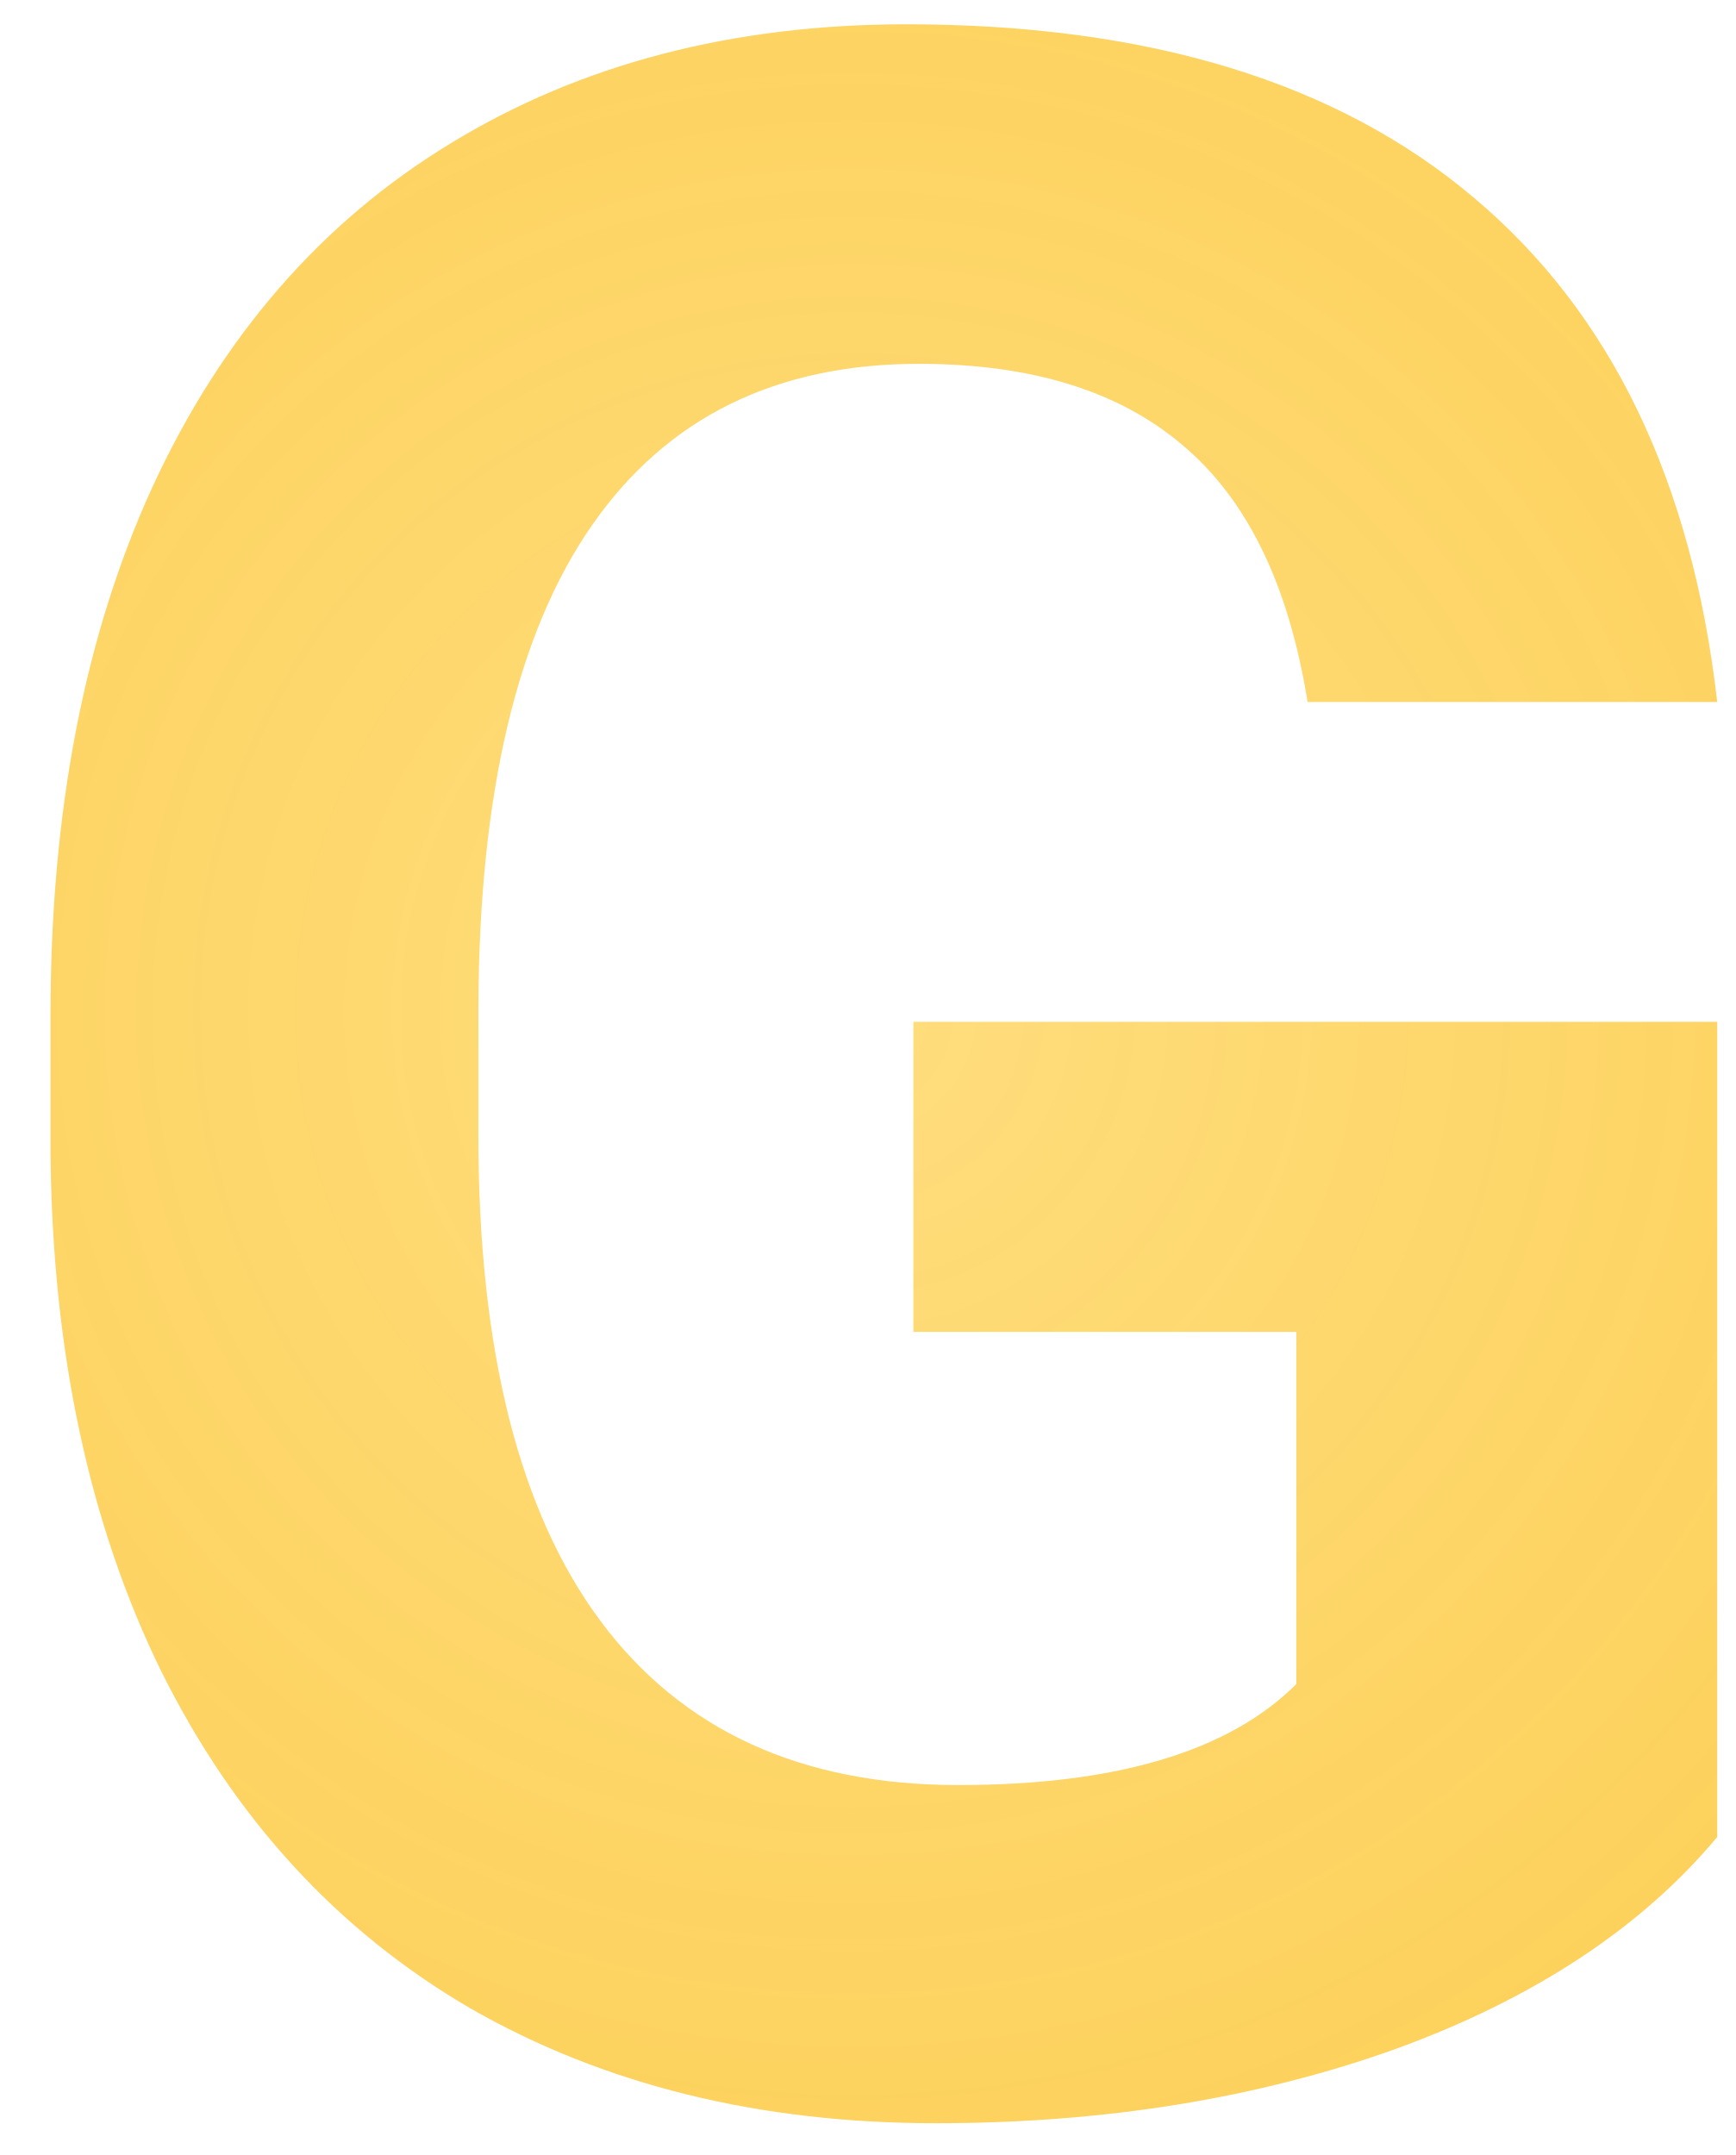
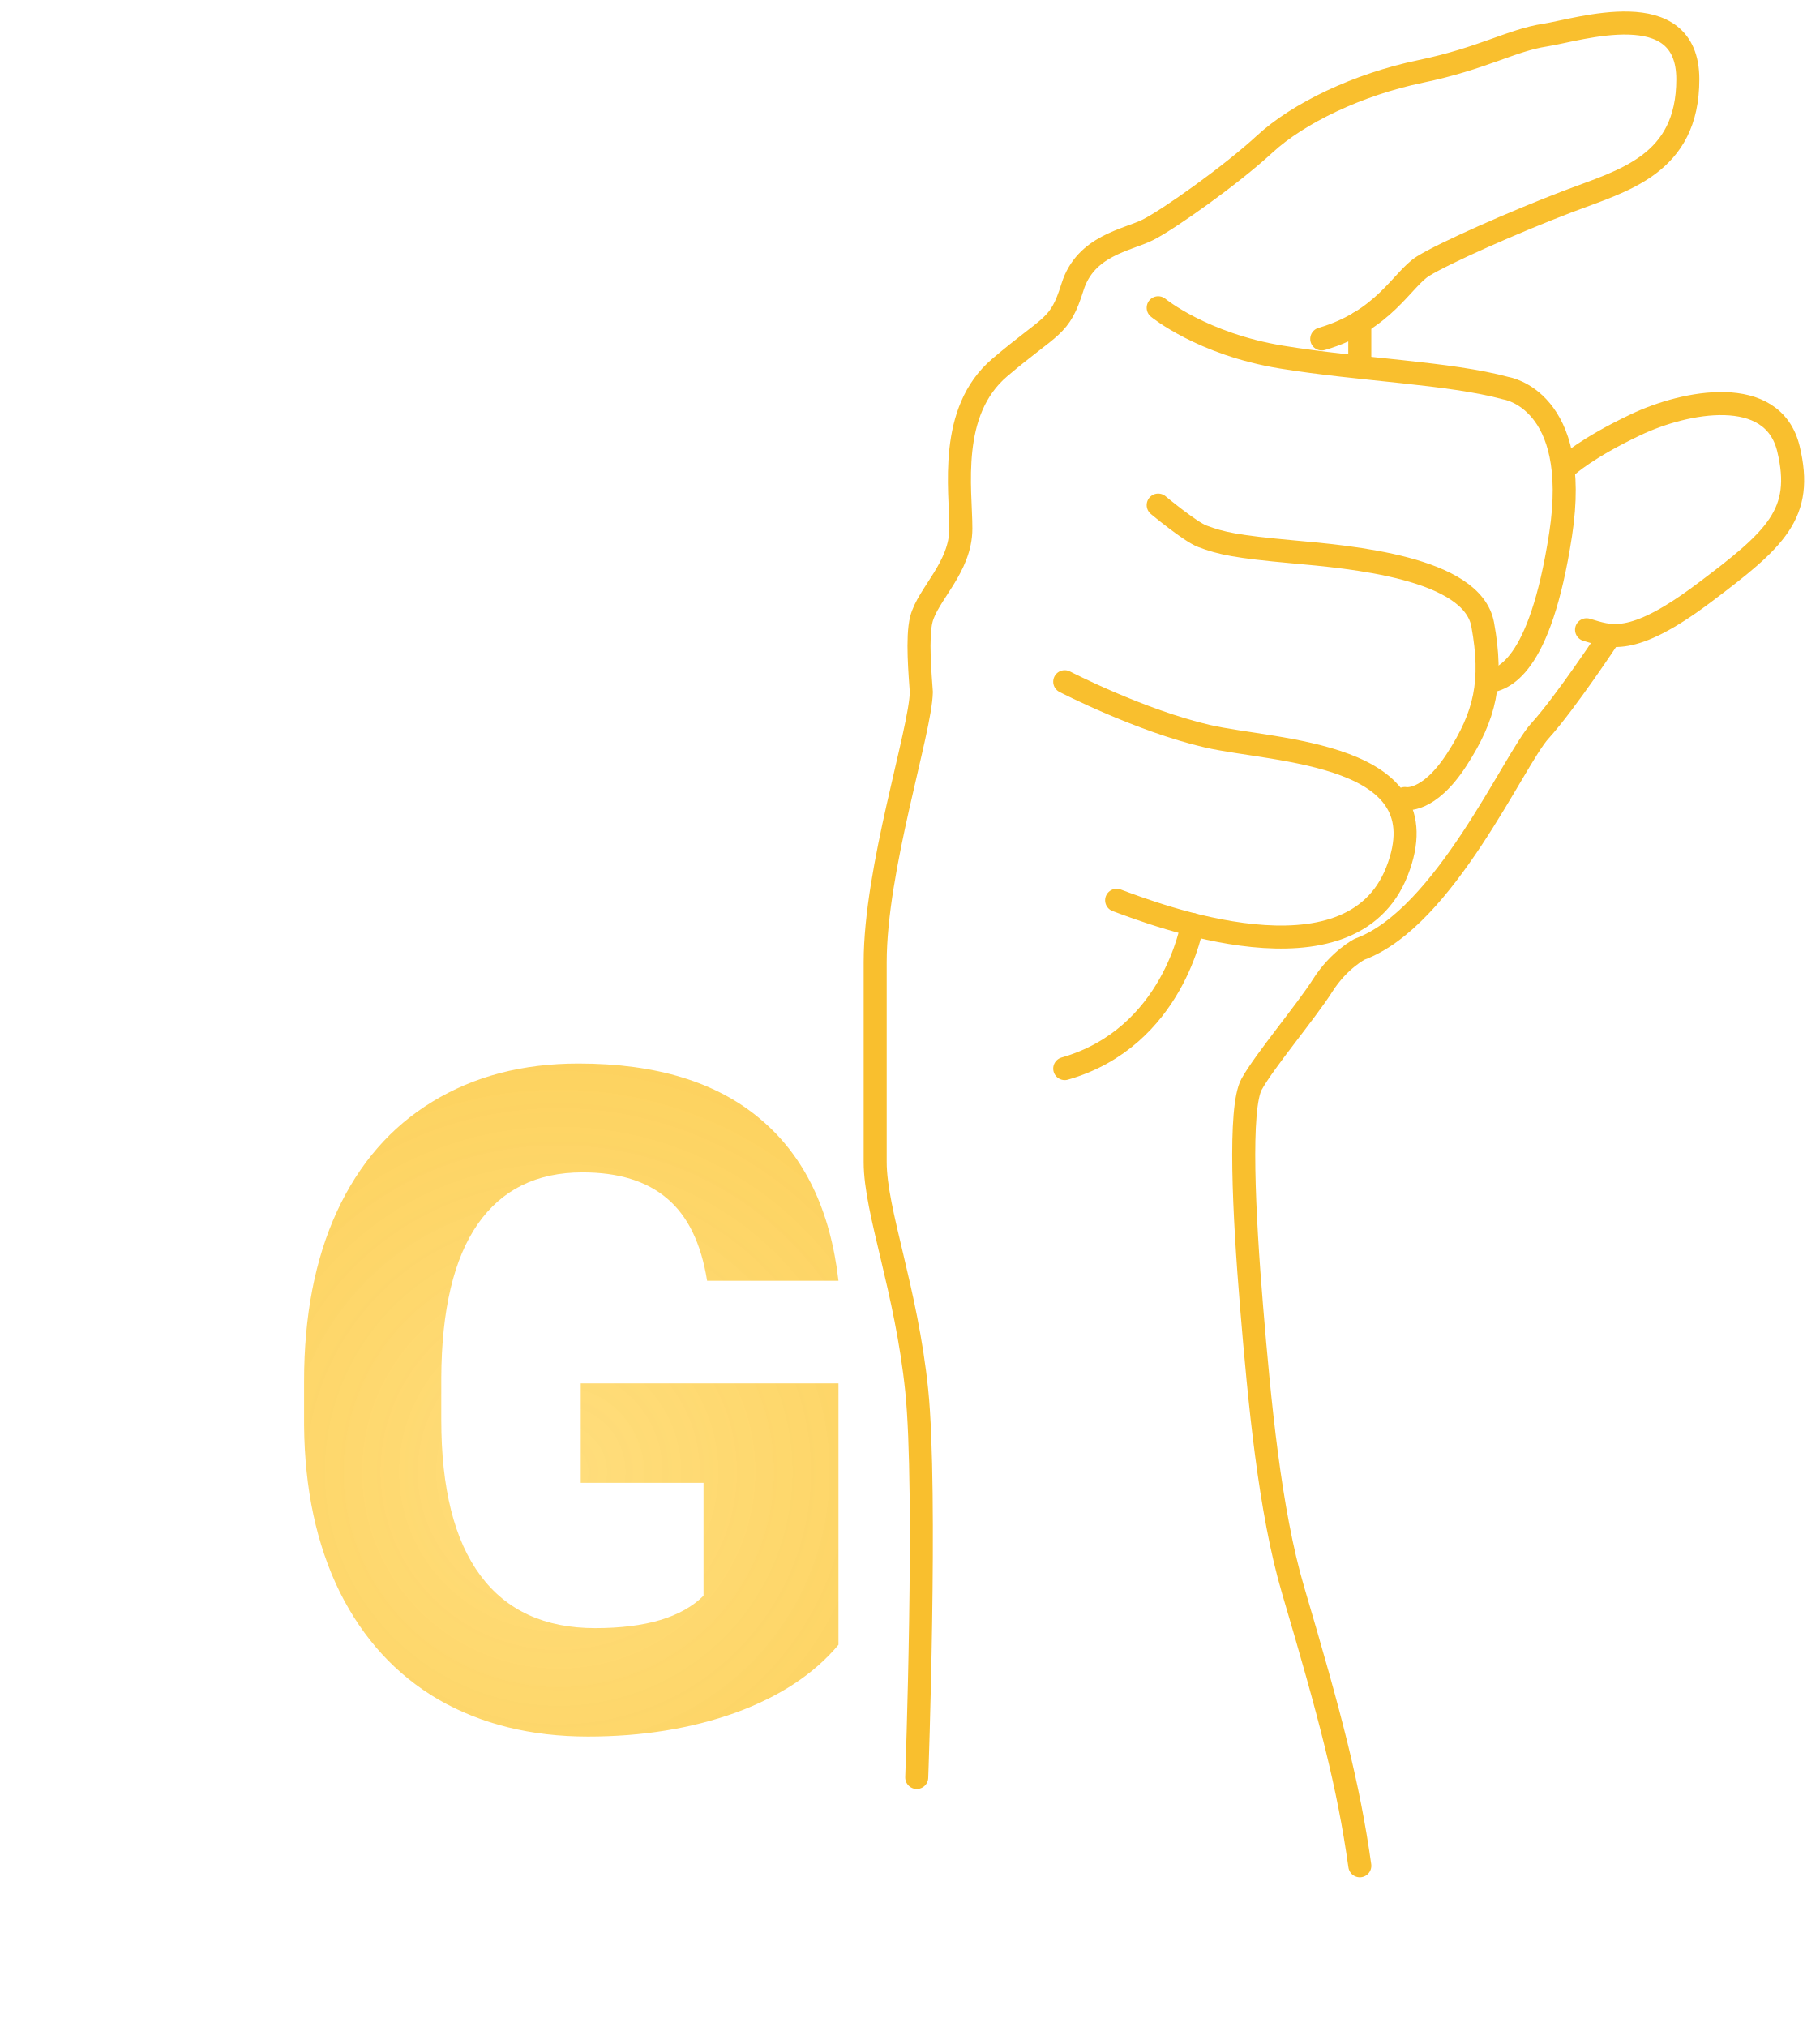
- <svg xmlns="http://www.w3.org/2000/svg" width="29" height="36" viewBox="0 0 29 36" fill="none">
-   <path d="M28.688 30.688C27.422 32.203 25.633 33.383 23.32 34.227C21.008 35.055 18.445 35.469 15.633 35.469C12.68 35.469 10.086 34.828 7.852 33.547C5.633 32.25 3.914 30.375 2.695 27.922C1.492 25.469 0.875 22.586 0.844 19.273V16.953C0.844 13.547 1.414 10.602 2.555 8.117C3.711 5.617 5.367 3.711 7.523 2.398C9.695 1.07 12.234 0.406 15.141 0.406C19.188 0.406 22.352 1.375 24.633 3.312C26.914 5.234 28.266 8.039 28.688 11.727H21.844C21.531 9.773 20.836 8.344 19.758 7.438C18.695 6.531 17.227 6.078 15.352 6.078C12.961 6.078 11.141 6.977 9.891 8.773C8.641 10.57 8.008 13.242 7.992 16.789V18.969C7.992 22.547 8.672 25.25 10.031 27.078C11.391 28.906 13.383 29.82 16.008 29.82C18.648 29.82 20.531 29.258 21.656 28.133V22.25H15.258V17.07H28.688V30.688Z" fill="url(#paint0_diamond)" />
+ <svg xmlns="http://www.w3.org/2000/svg" width="79" height="88" viewBox="0 0 79 88" fill="none">
+   <path d="M39.804 77.167C39.804 77.167 40.255 64.767 39.804 60.37C39.353 55.974 38 52.592 38 50.45C38 48.308 38 45.828 38 41.769C38 37.711 39.972 31.736 40.004 30.045C39.955 29.32 39.804 27.678 40.004 26.889C40.283 25.793 41.72 24.634 41.72 22.943C41.72 21.252 41.157 17.87 43.411 15.954C45.666 14.037 46.004 14.263 46.568 12.459C47.131 10.655 48.935 10.43 49.837 9.979C50.739 9.528 53.444 7.612 54.91 6.259C56.375 4.906 58.968 3.666 61.674 3.102C64.379 2.539 65.619 1.75 67.085 1.524C68.55 1.299 73.285 -0.28 73.285 3.441C73.285 7.161 70.467 7.837 68.099 8.739C65.732 9.641 62.688 10.994 61.786 11.557C60.885 12.121 60.095 13.925 57.39 14.714" stroke="#F9BF2E" stroke-miterlimit="10" stroke-linecap="round" stroke-linejoin="round" />
+   <path d="M50.288 21.928C50.288 21.928 51.676 23.083 52.204 23.281C53.029 23.591 53.669 23.732 56.15 23.958C58.63 24.183 63.928 24.634 64.379 27.114C64.83 29.594 64.492 31.06 63.252 32.976C62.012 34.893 60.997 34.667 60.997 34.667" stroke="#F9BF2E" stroke-miterlimit="10" stroke-linecap="round" stroke-linejoin="round" />
+   <path d="M59.042 13.995V15.69" stroke="#F9BF2E" stroke-miterlimit="10" stroke-linecap="round" stroke-linejoin="round" />
+   <path d="M68.056 20.222C68.056 20.222 68.888 19.449 71.03 18.434C73.171 17.419 76.978 16.668 77.655 19.487C78.331 22.305 77.117 23.394 73.961 25.762C70.804 28.129 69.878 27.624 68.888 27.34" stroke="#F9BF2E" stroke-miterlimit="10" stroke-linecap="round" stroke-linejoin="round" />
+   <path d="M69.877 27.624C69.877 27.624 67.985 30.496 66.858 31.736C65.731 32.976 62.723 39.853 59.042 41.206C59.042 41.206 58.144 41.657 57.428 42.784C56.713 43.911 54.909 46.053 54.346 47.068C53.782 48.082 54.008 52.704 54.346 56.763C54.684 60.821 55.128 65.596 56.15 69.05C57.751 74.465 58.553 77.505 59.043 81" stroke="#F9BF2E" stroke-miterlimit="10" stroke-linecap="round" stroke-linejoin="round" />
+   <path d="M46.23 29.595C46.23 29.595 49.499 31.285 52.43 31.962C55.361 32.638 62.688 32.638 60.659 37.824C58.63 43.01 50.062 39.667 48.484 39.084" stroke="#F9BF2E" stroke-miterlimit="10" stroke-linecap="round" stroke-linejoin="round" />
+   <path d="M51.767 40.136C51.767 40.136 50.964 45.039 46.23 46.392" stroke="#F9BF2E" stroke-miterlimit="10" stroke-linecap="round" stroke-linejoin="round" />
+   <path d="M50.288 13.361C50.288 13.361 52.204 14.939 55.642 15.503C59.081 16.066 62.913 16.179 65.394 16.855C65.394 16.855 68.663 17.344 67.761 23.206C66.859 29.068 65.233 29.519 64.543 29.594" stroke="#F9BF2E" stroke-miterlimit="10" stroke-linecap="round" stroke-linejoin="round" />
+   <path d="M36.406 71.406C35.352 72.669 33.861 73.652 31.934 74.356C30.006 75.046 27.871 75.391 25.527 75.391C23.066 75.391 20.905 74.857 19.043 73.789C17.194 72.708 15.762 71.146 14.746 69.102C13.743 67.057 13.229 64.655 13.203 61.895V59.961C13.203 57.122 13.678 54.668 14.629 52.598C15.592 50.514 16.973 48.926 18.77 47.832C20.579 46.725 22.695 46.172 25.117 46.172C28.49 46.172 31.126 46.979 33.027 48.594C34.928 50.195 36.055 52.533 36.406 55.605H30.703C30.443 53.978 29.863 52.786 28.965 52.031C28.079 51.276 26.855 50.898 25.293 50.898C23.301 50.898 21.784 51.647 20.742 53.145C19.701 54.642 19.173 56.868 19.16 59.824V61.641C19.16 64.622 19.727 66.875 20.859 68.398C21.992 69.922 23.652 70.684 25.84 70.684C28.04 70.684 29.609 70.215 30.547 69.277V64.375H25.215V60.059H36.406V71.406Z" fill="url(#paint0_diamond)" />
  <defs>
-     <radialGradient id="paint0_diamond" cx="0" cy="0" r="1" gradientUnits="userSpaceOnUse" gradientTransform="translate(14.2424 16.8929) rotate(88.0754) scale(45.1147 45.0815)">
+     <radialGradient id="paint0_diamond" cx="0" cy="0" r="1" gradientUnits="userSpaceOnUse" gradientTransform="translate(24.2424 63.8929) rotate(88.0754) scale(45.1147 45.0815)">
      <stop stop-color="#FFD458" stop-opacity="0.78" />
      <stop offset="1" stop-color="#F9BF2E" />
    </radialGradient>
  </defs>
</svg>
